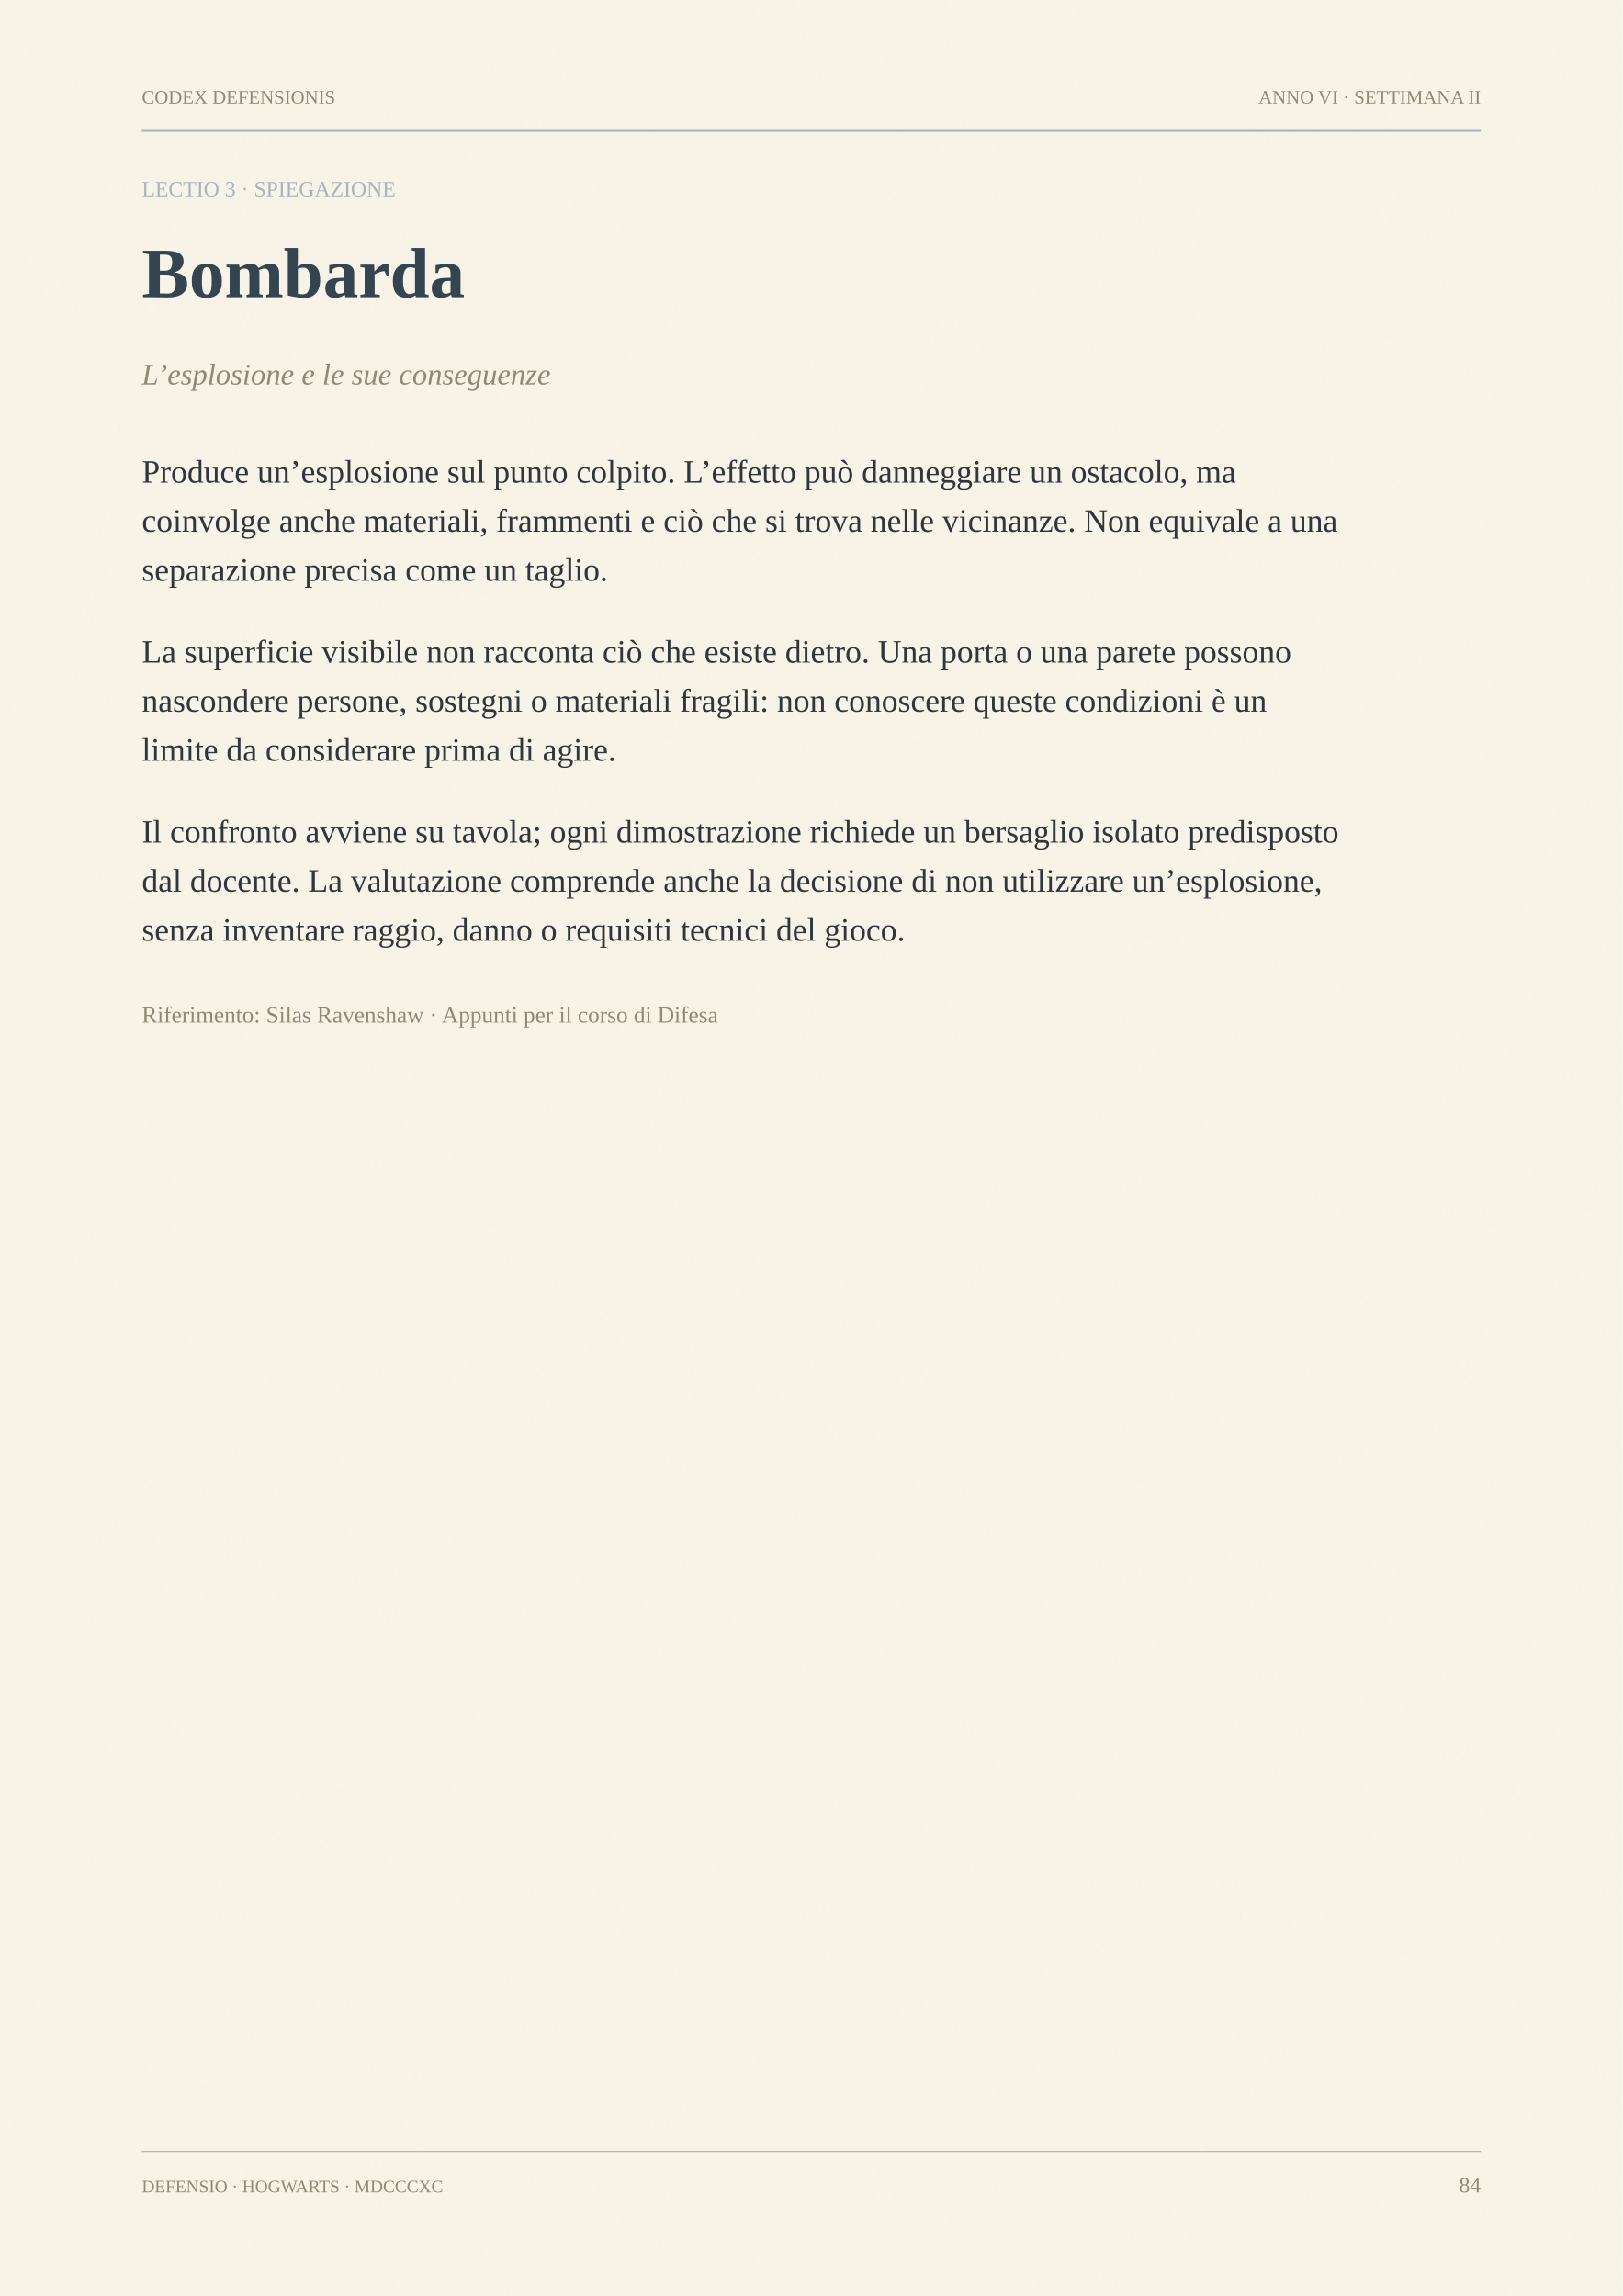
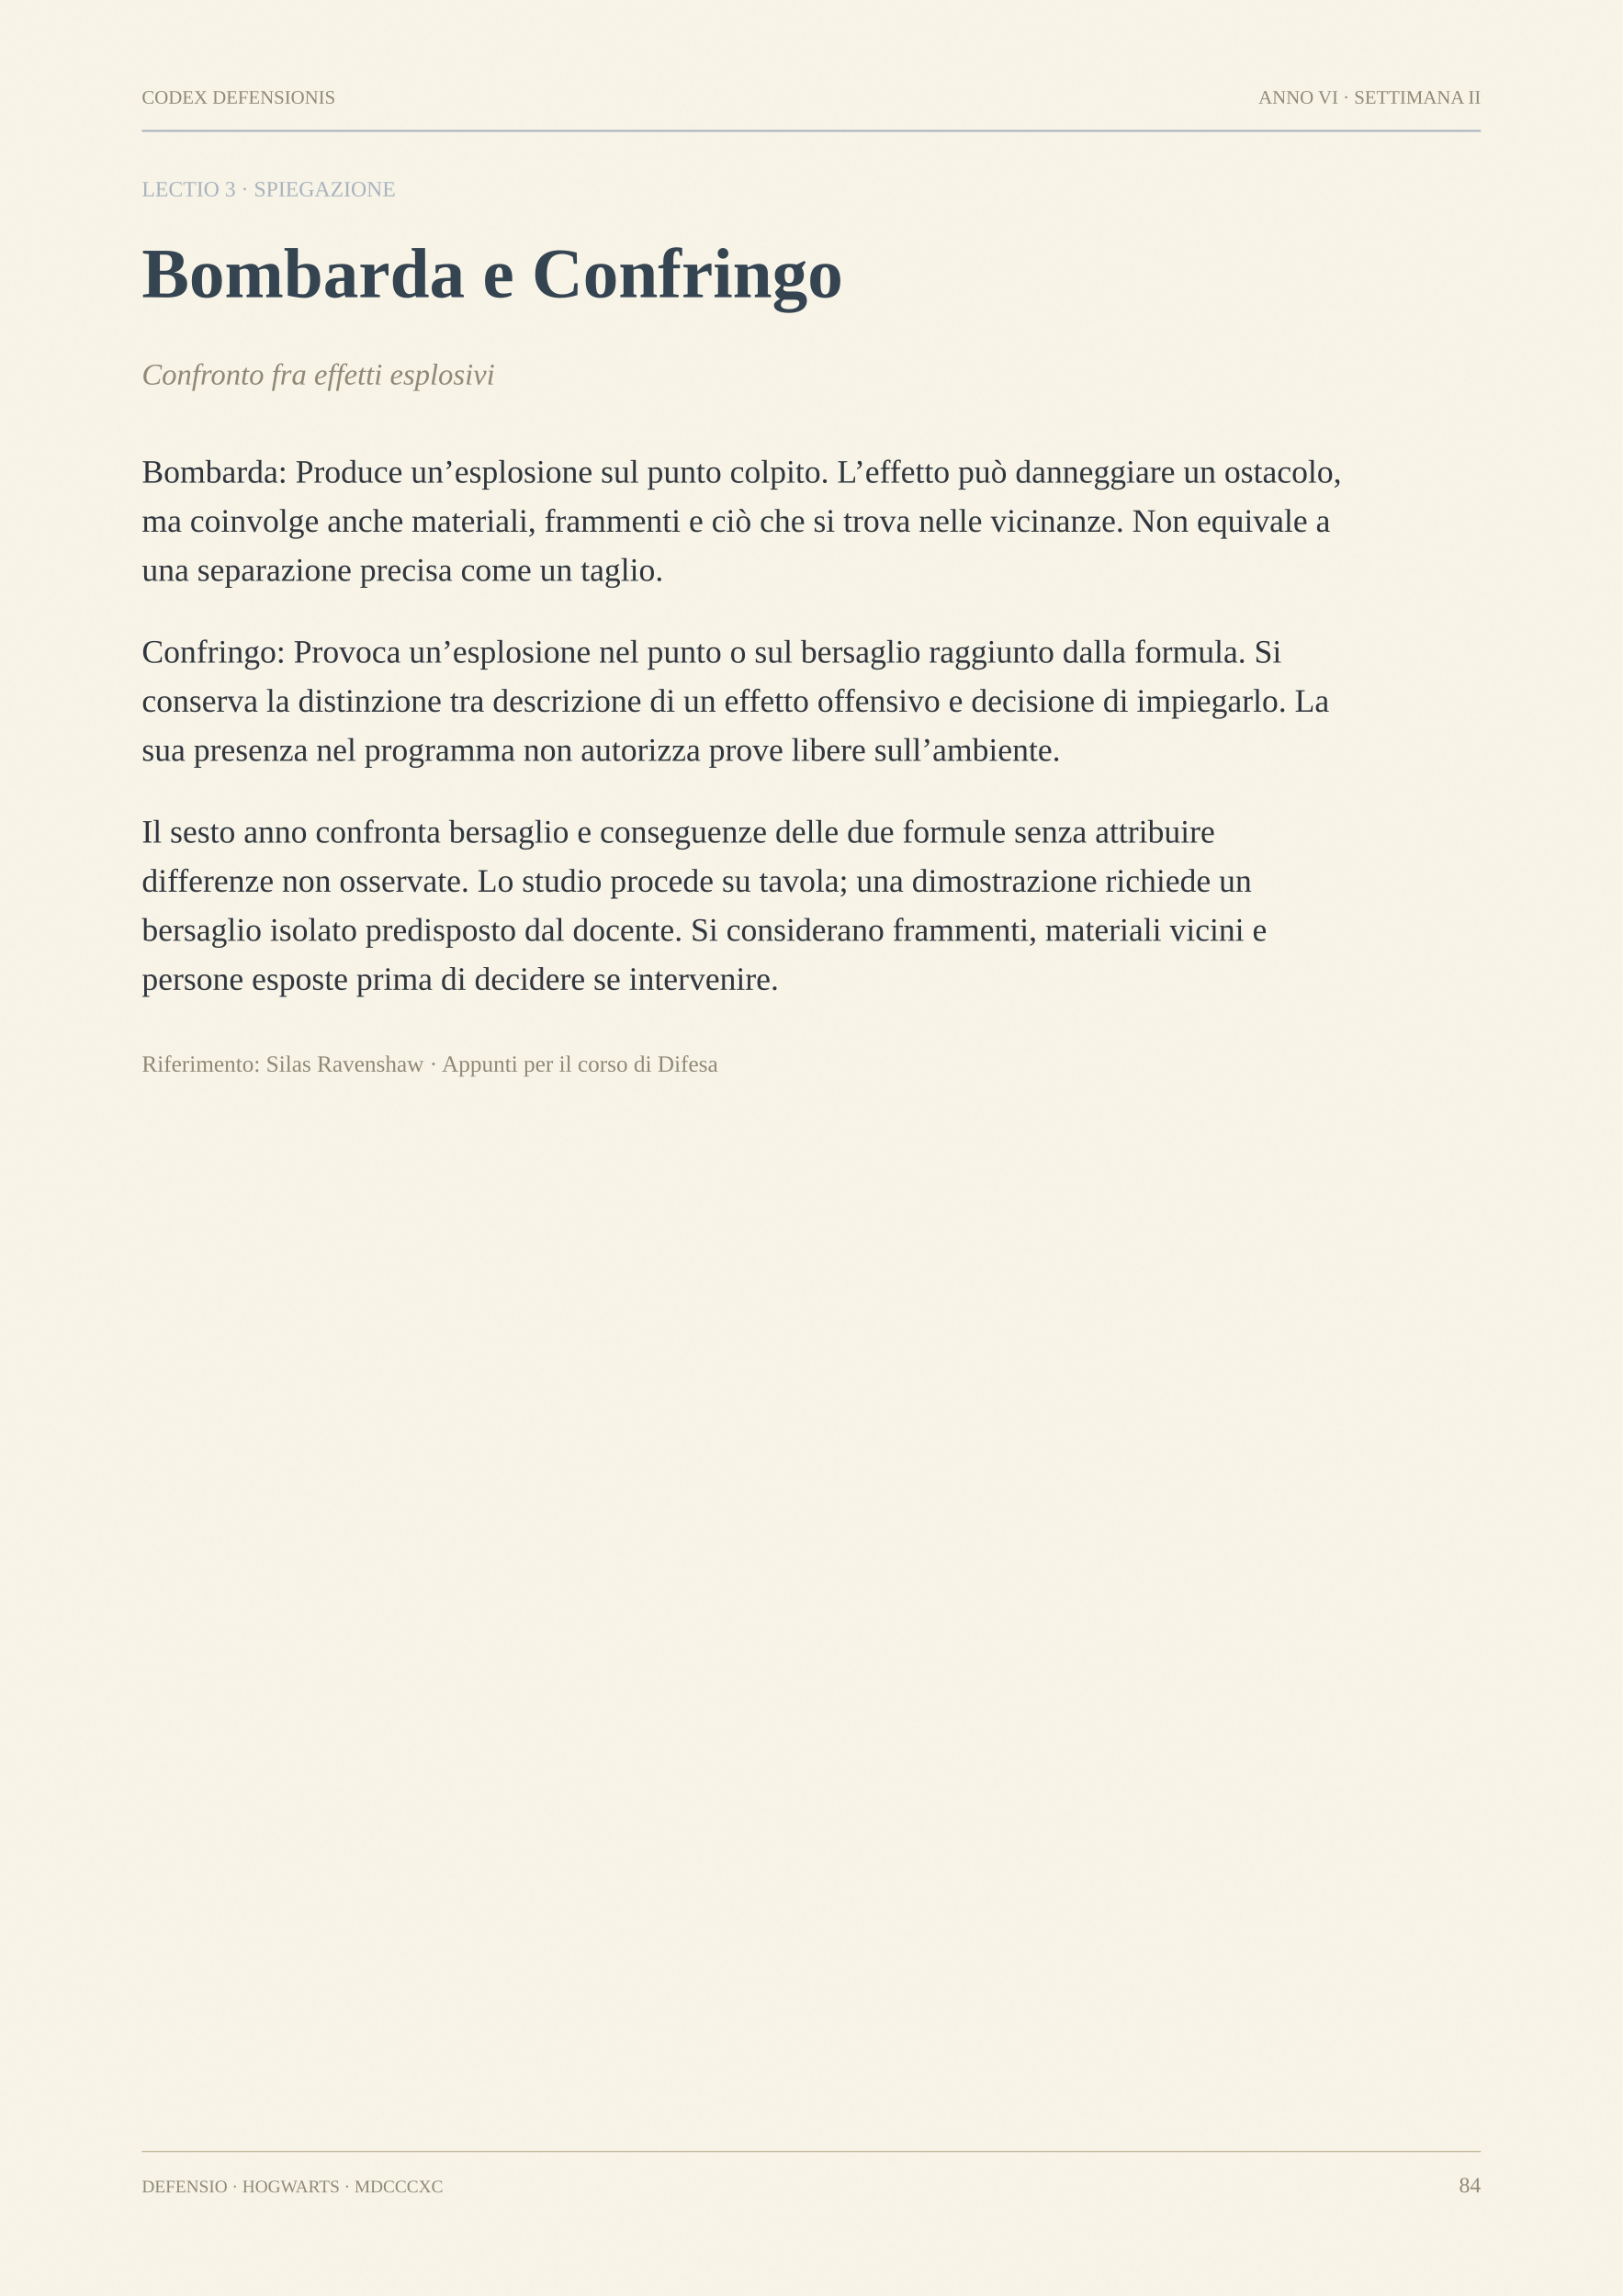
<svg xmlns="http://www.w3.org/2000/svg" width="595" height="842" viewBox="0 0 595 842">
  <defs>
    <filter id="grain">
      <feTurbulence type="fractalNoise" baseFrequency=".7" numOctaves="3" stitchTiles="stitch" />
      <feColorMatrix type="saturate" values="0" />
    </filter>
    <pattern id="paper" width="595" height="842" patternUnits="userSpaceOnUse">
      <rect width="595" height="842" filter="url(#grain)" opacity=".17" />
    </pattern>
    <linearGradient id="leather">
      <stop stop-color="#0e141a" />
      <stop offset=".12" stop-color="#394652" />
      <stop offset=".6" stop-color="#232f3b" />
      <stop offset="1" stop-color="#090e14" />
    </linearGradient>
  </defs>
  <rect width="595" height="842" fill="#f8f4e8" />
  <rect width="595" height="842" fill="url(#paper)" opacity=".17" />
  <text x="52" y="38" font-family="Georgia, Times New Roman, serif" font-size="7" fill="#8e8a76">CODEX DEFENSIONIS</text>
  <text x="543" y="38" font-family="Georgia, Times New Roman, serif" font-size="7" fill="#8e8a76" text-anchor="end">ANNO VI · SETTIMANA II</text>
  <text x="52" y="72" font-family="Georgia, Times New Roman, serif" font-size="8" fill="#a9b3bd">LECTIO 3 · SPIEGAZIONE</text>
  <path d="M52 48H543" stroke="#a9b3bd" stroke-width=".7" />
-   <text x="52" y="109" font-family="Georgia, Times New Roman, serif" font-size="26" fill="#354451" font-weight="bold">Bombarda</text>
-   <text x="52" y="141" font-family="Georgia, Times New Roman, serif" font-size="11" fill="#8e8a76" font-style="italic">L’esplosione e le sue conseguenze</text>
-   <text x="52" y="177" font-family="Georgia, Times New Roman, serif" font-size="12" fill="#30363d">Produce un’esplosione sul punto colpito. L’effetto può danneggiare un ostacolo, ma</text>
-   <text x="52" y="195" font-family="Georgia, Times New Roman, serif" font-size="12" fill="#30363d">coinvolge anche materiali, frammenti e ciò che si trova nelle vicinanze. Non equivale a una</text>
-   <text x="52" y="213" font-family="Georgia, Times New Roman, serif" font-size="12" fill="#30363d">separazione precisa come un taglio.</text>
-   <text x="52" y="243" font-family="Georgia, Times New Roman, serif" font-size="12" fill="#30363d">La superficie visibile non racconta ciò che esiste dietro. Una porta o una parete possono</text>
-   <text x="52" y="261" font-family="Georgia, Times New Roman, serif" font-size="12" fill="#30363d">nascondere persone, sostegni o materiali fragili: non conoscere queste condizioni è un</text>
-   <text x="52" y="279" font-family="Georgia, Times New Roman, serif" font-size="12" fill="#30363d">limite da considerare prima di agire.</text>
-   <text x="52" y="309" font-family="Georgia, Times New Roman, serif" font-size="12" fill="#30363d">Il confronto avviene su tavola; ogni dimostrazione richiede un bersaglio isolato predisposto</text>
-   <text x="52" y="327" font-family="Georgia, Times New Roman, serif" font-size="12" fill="#30363d">dal docente. La valutazione comprende anche la decisione di non utilizzare un’esplosione,</text>
-   <text x="52" y="345" font-family="Georgia, Times New Roman, serif" font-size="12" fill="#30363d">senza inventare raggio, danno o requisiti tecnici del gioco.</text>
-   <text x="52" y="375" font-family="Georgia, Times New Roman, serif" font-size="8.5" fill="#8e8a76">Riferimento: Silas Ravenshaw · Appunti per il corso di Difesa</text>
+   <text x="52" y="109" font-family="Georgia, Times New Roman, serif" font-size="26" fill="#354451" font-weight="bold">Bombarda e Confringo</text>
+   <text x="52" y="141" font-family="Georgia, Times New Roman, serif" font-size="11" fill="#8e8a76" font-style="italic">Confronto fra effetti esplosivi</text>
+   <text x="52" y="177" font-family="Georgia, Times New Roman, serif" font-size="12" fill="#30363d">Bombarda: Produce un’esplosione sul punto colpito. L’effetto può danneggiare un ostacolo,</text>
+   <text x="52" y="195" font-family="Georgia, Times New Roman, serif" font-size="12" fill="#30363d">ma coinvolge anche materiali, frammenti e ciò che si trova nelle vicinanze. Non equivale a</text>
+   <text x="52" y="213" font-family="Georgia, Times New Roman, serif" font-size="12" fill="#30363d">una separazione precisa come un taglio.</text>
+   <text x="52" y="243" font-family="Georgia, Times New Roman, serif" font-size="12" fill="#30363d">Confringo: Provoca un’esplosione nel punto o sul bersaglio raggiunto dalla formula. Si</text>
+   <text x="52" y="261" font-family="Georgia, Times New Roman, serif" font-size="12" fill="#30363d">conserva la distinzione tra descrizione di un effetto offensivo e decisione di impiegarlo. La</text>
+   <text x="52" y="279" font-family="Georgia, Times New Roman, serif" font-size="12" fill="#30363d">sua presenza nel programma non autorizza prove libere sull’ambiente.</text>
+   <text x="52" y="309" font-family="Georgia, Times New Roman, serif" font-size="12" fill="#30363d">Il sesto anno confronta bersaglio e conseguenze delle due formule senza attribuire</text>
+   <text x="52" y="327" font-family="Georgia, Times New Roman, serif" font-size="12" fill="#30363d">differenze non osservate. Lo studio procede su tavola; una dimostrazione richiede un</text>
+   <text x="52" y="345" font-family="Georgia, Times New Roman, serif" font-size="12" fill="#30363d">bersaglio isolato predisposto dal docente. Si considerano frammenti, materiali vicini e</text>
+   <text x="52" y="363" font-family="Georgia, Times New Roman, serif" font-size="12" fill="#30363d">persone esposte prima di decidere se intervenire.</text>
+   <text x="52" y="393" font-family="Georgia, Times New Roman, serif" font-size="8.5" fill="#8e8a76">Riferimento: Silas Ravenshaw · Appunti per il corso di Difesa</text>
  <path d="M52 789H543" stroke="#c3b89b" stroke-width=".45" />
  <text x="52" y="804" font-family="Georgia, Times New Roman, serif" font-size="6.5" fill="#8e8a76">DEFENSIO · HOGWARTS · MDCCCXC</text>
  <text x="543" y="804" font-family="Georgia, Times New Roman, serif" font-size="8" fill="#8e8a76" text-anchor="end">84</text>
</svg>
